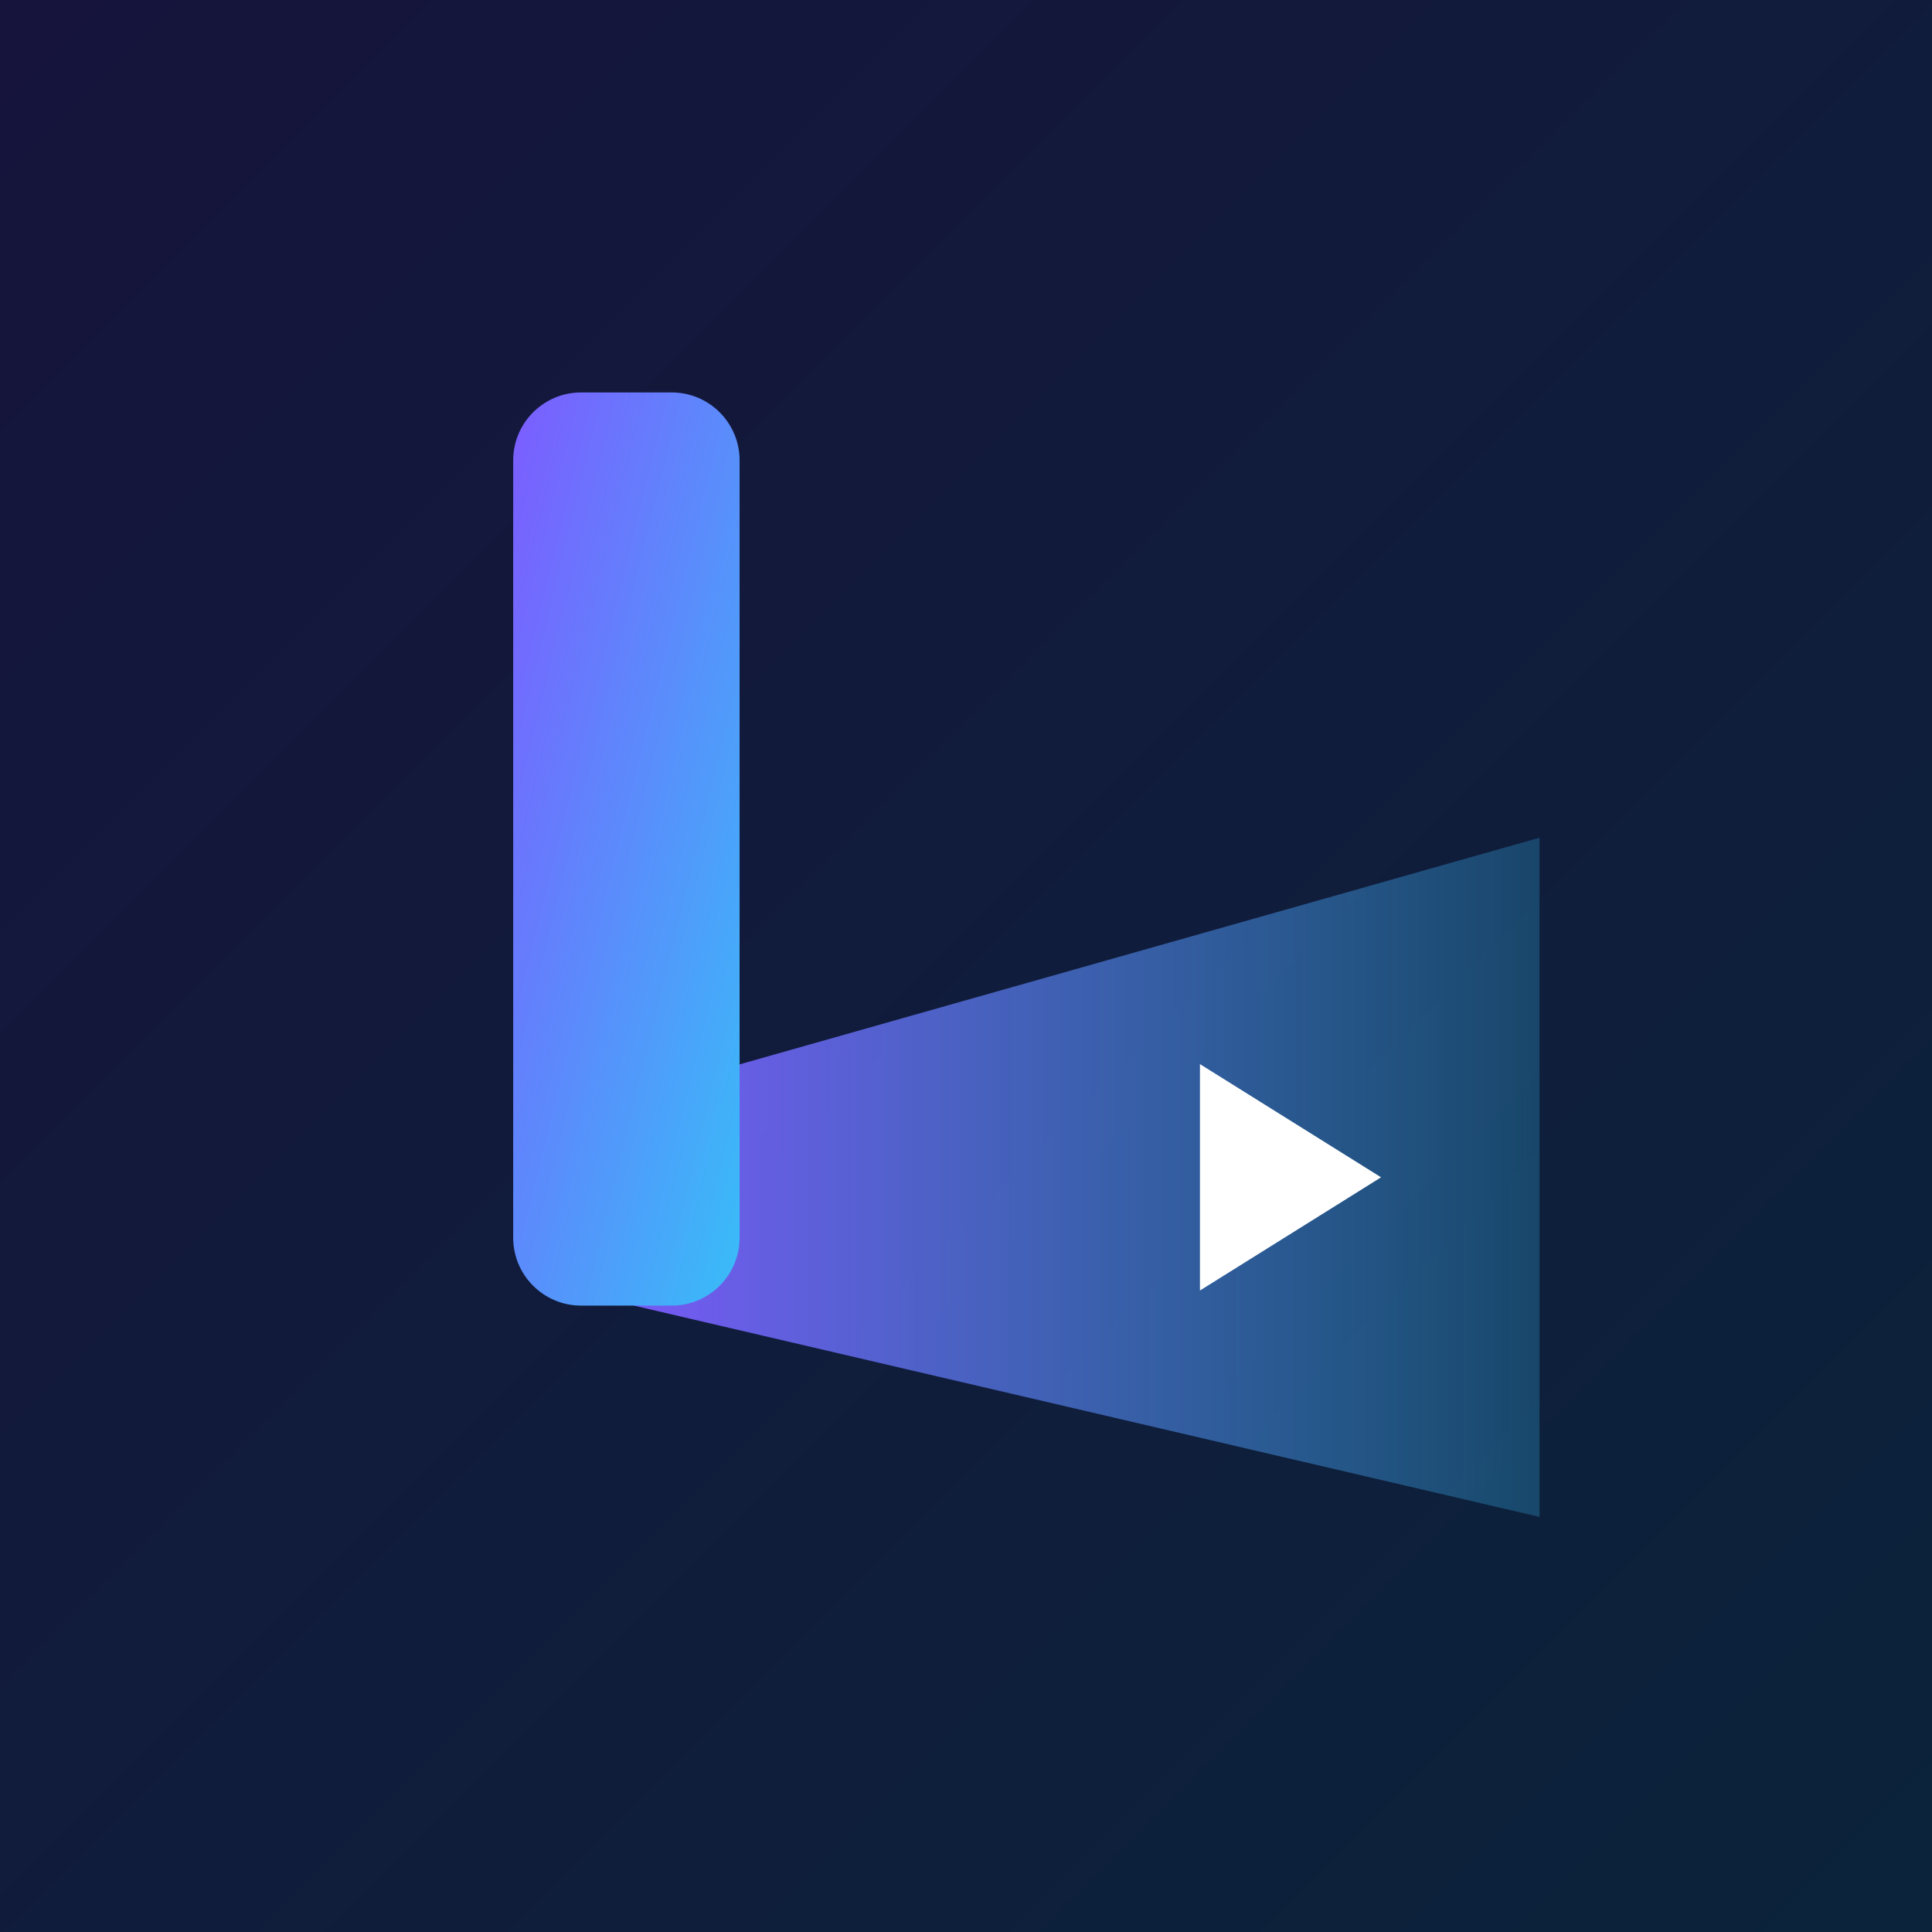
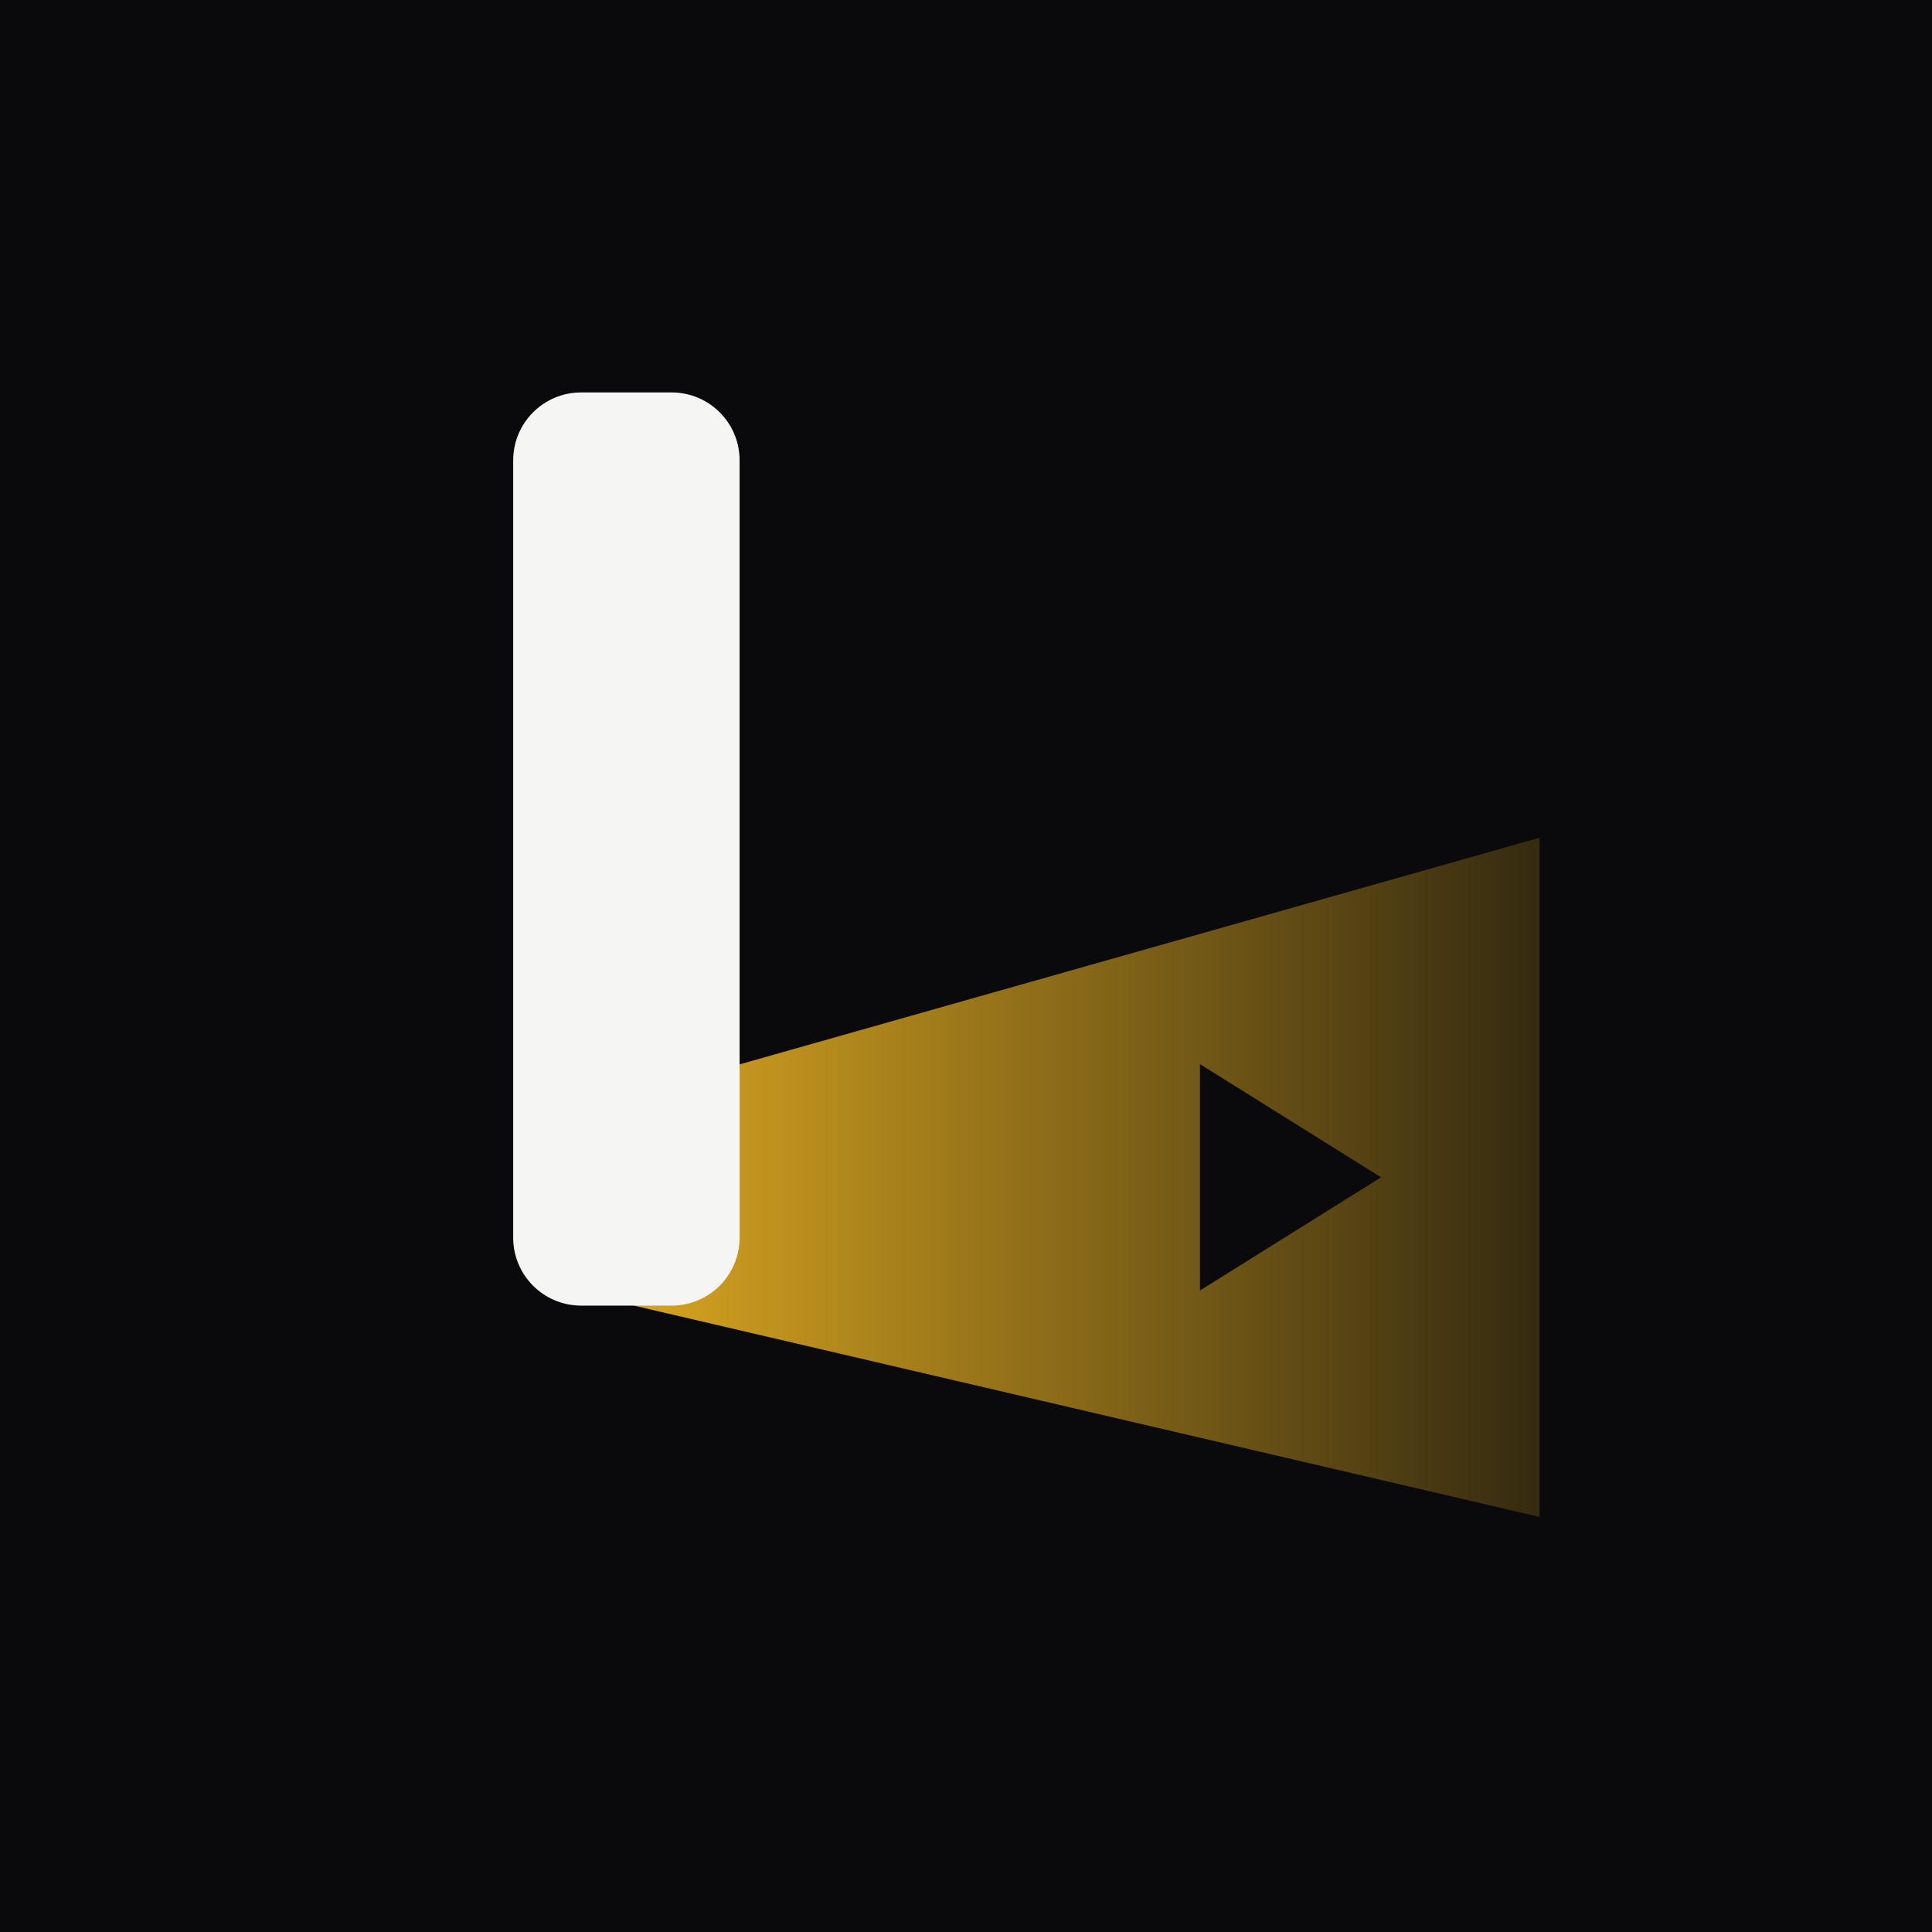
<svg xmlns="http://www.w3.org/2000/svg" viewBox="0 0 512 512">
  <defs>
-     <linearGradient id="gc" x1="0%" y1="0%" x2="100%" y2="100%">
-       <stop offset="0%" stop-color="#7c5cff" />
-       <stop offset="100%" stop-color="#38bdf8" />
-     </linearGradient>
-     <linearGradient id="gcb" x1="0%" y1="0%" x2="100%" y2="0%">
-       <stop offset="0%" stop-color="#7c5cff" stop-opacity="0.95" />
-       <stop offset="100%" stop-color="#38bdf8" stop-opacity="0.25" />
+     <linearGradient id="beam" x1="0%" y1="0%" x2="100%" y2="0%">
+       <stop offset="0%" stop-color="#fbbf24" stop-opacity="0.85" />
+       <stop offset="100%" stop-color="#fbbf24" stop-opacity="0.18" />
    </linearGradient>
  </defs>
-   <rect width="512" height="512" fill="#020617" />
-   <rect width="512" height="512" fill="url(#gc)" fill-opacity="0.16" />
-   <polygon points="168,290 408,222 408,402 168,346" fill="url(#gcb)" />
-   <rect x="136" y="104" width="60" height="242" rx="18" fill="url(#gc)" />
-   <path d="M318 282 L318 342 L366 312 Z" fill="#ffffff" />
+   <rect width="512" height="512" fill="#0a0a0c" />
+   <polygon points="168,290 408,222 408,402 168,346" fill="url(#beam)" />
+   <rect x="136" y="104" width="60" height="242" rx="18" fill="#f5f5f4" />
+   <path d="M318 282 L318 342 L366 312 Z" fill="#0a0a0c" />
</svg>
